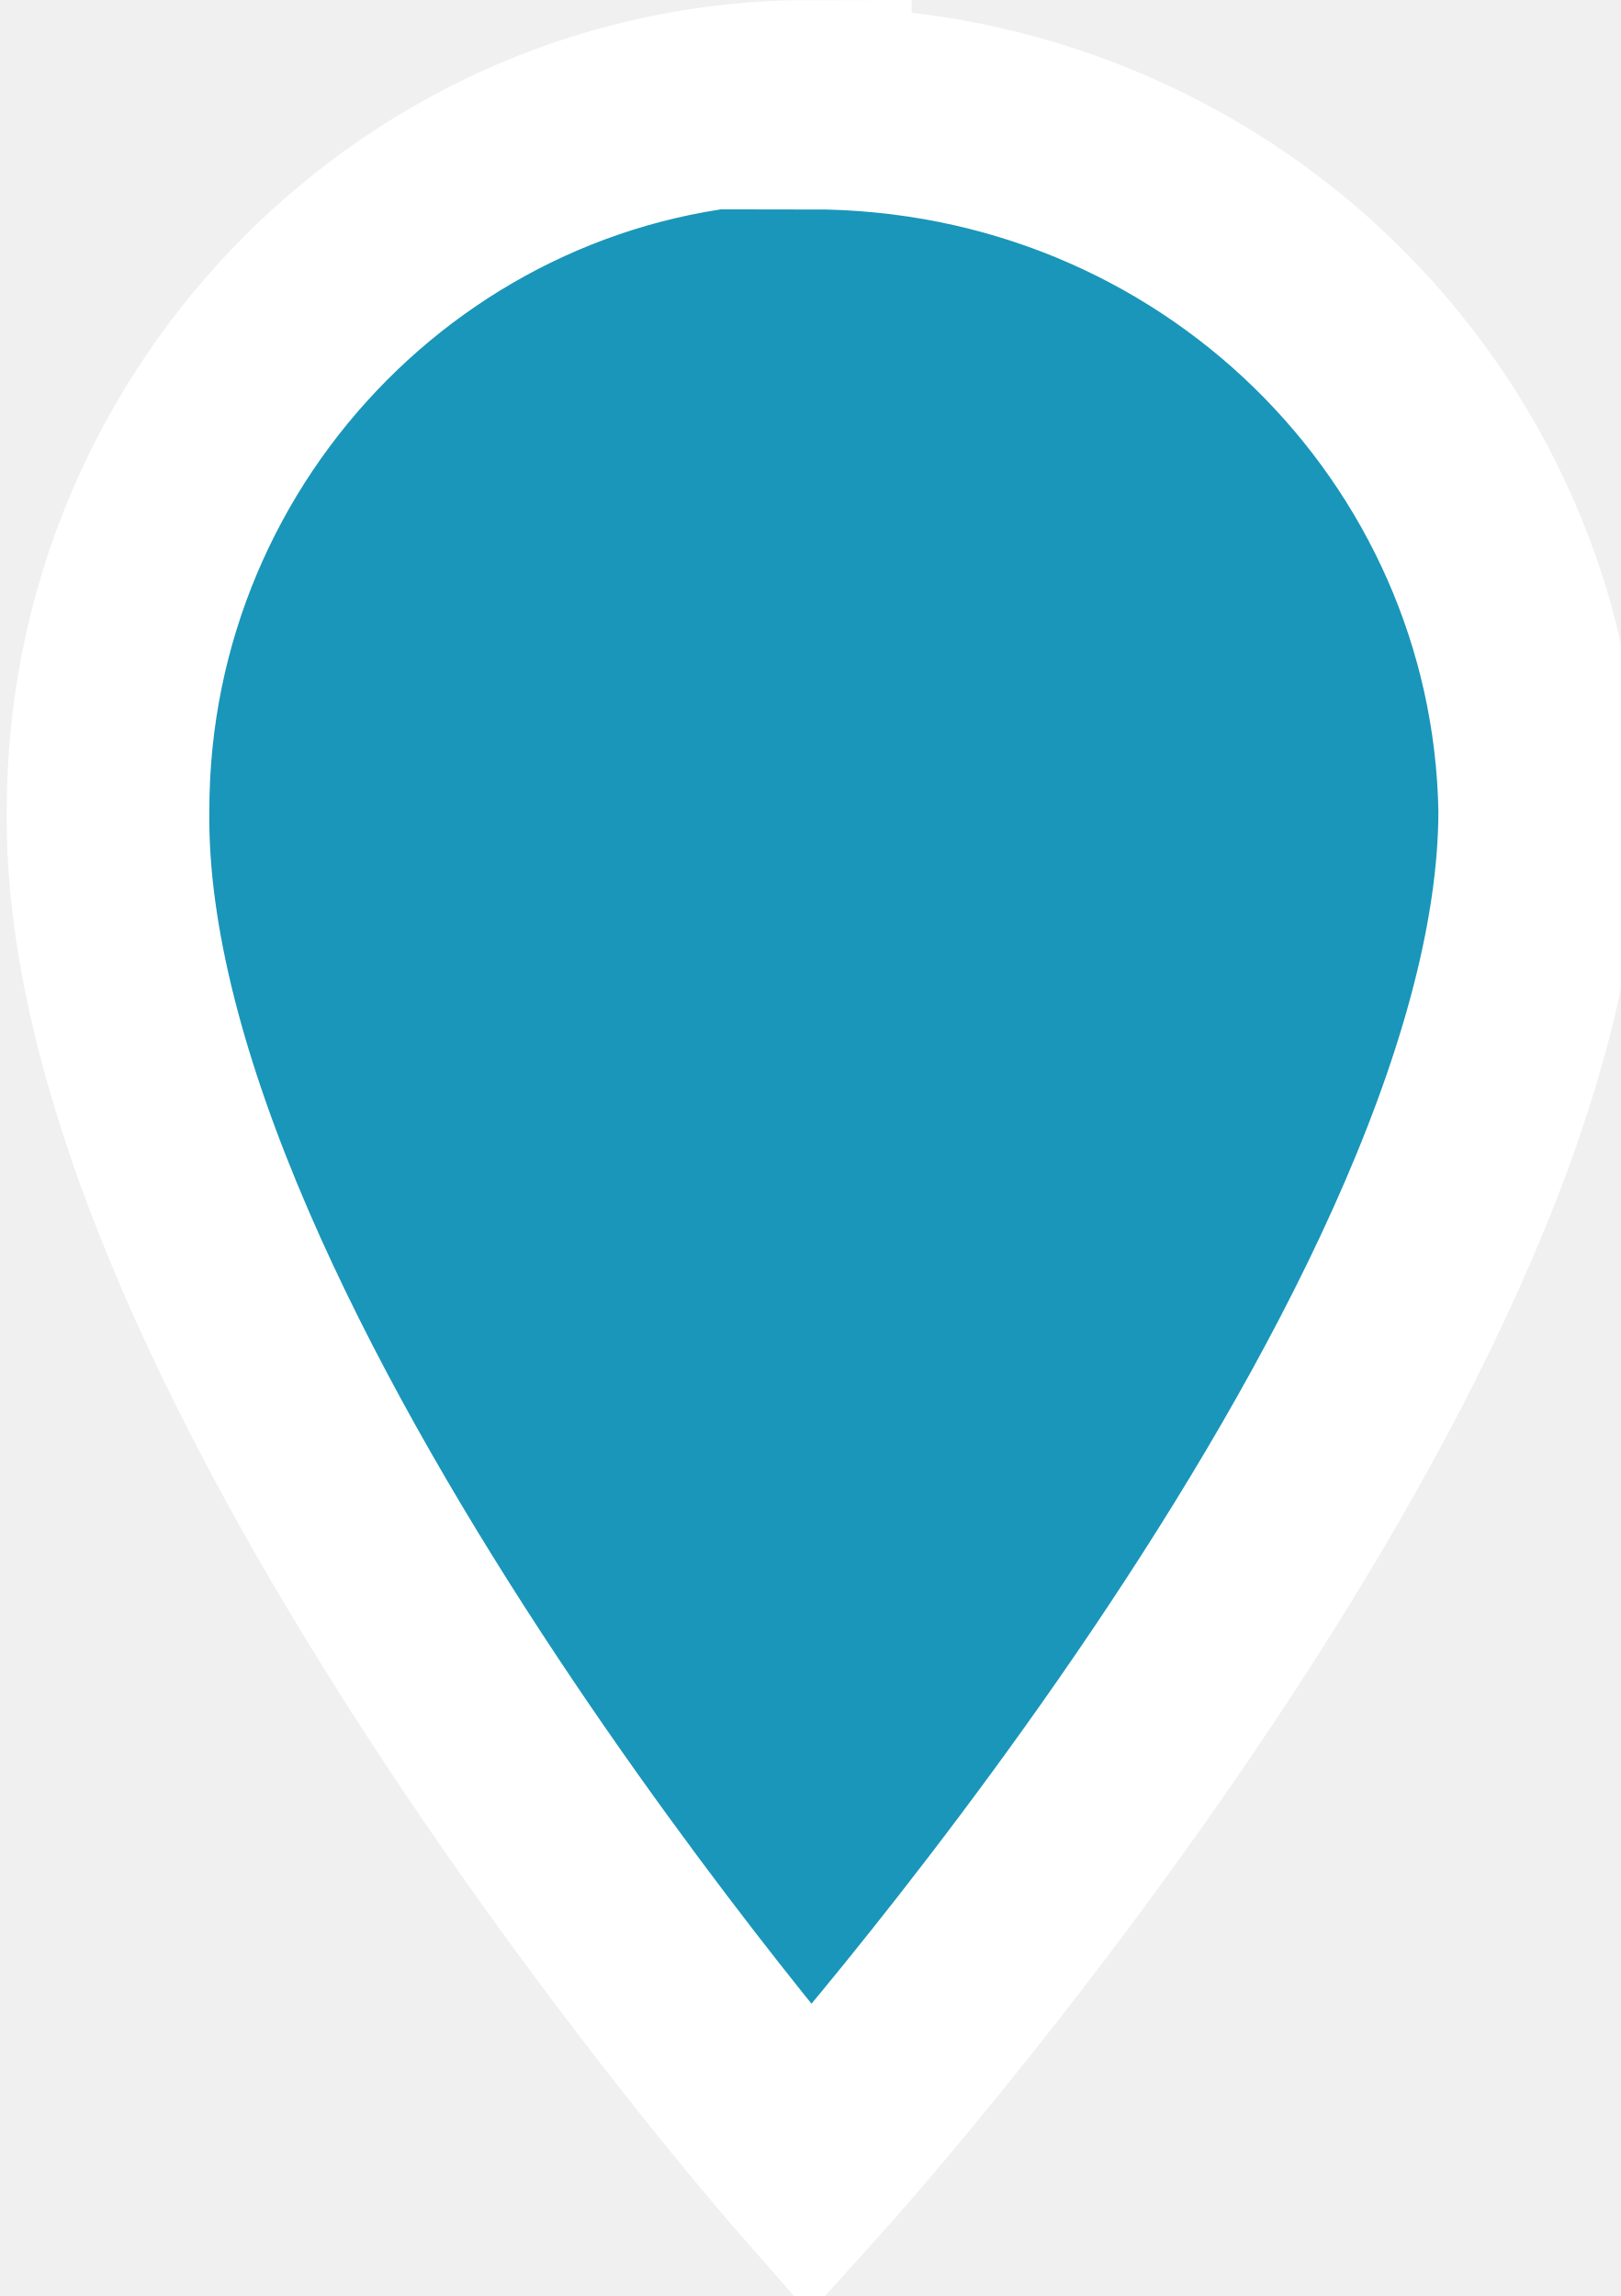
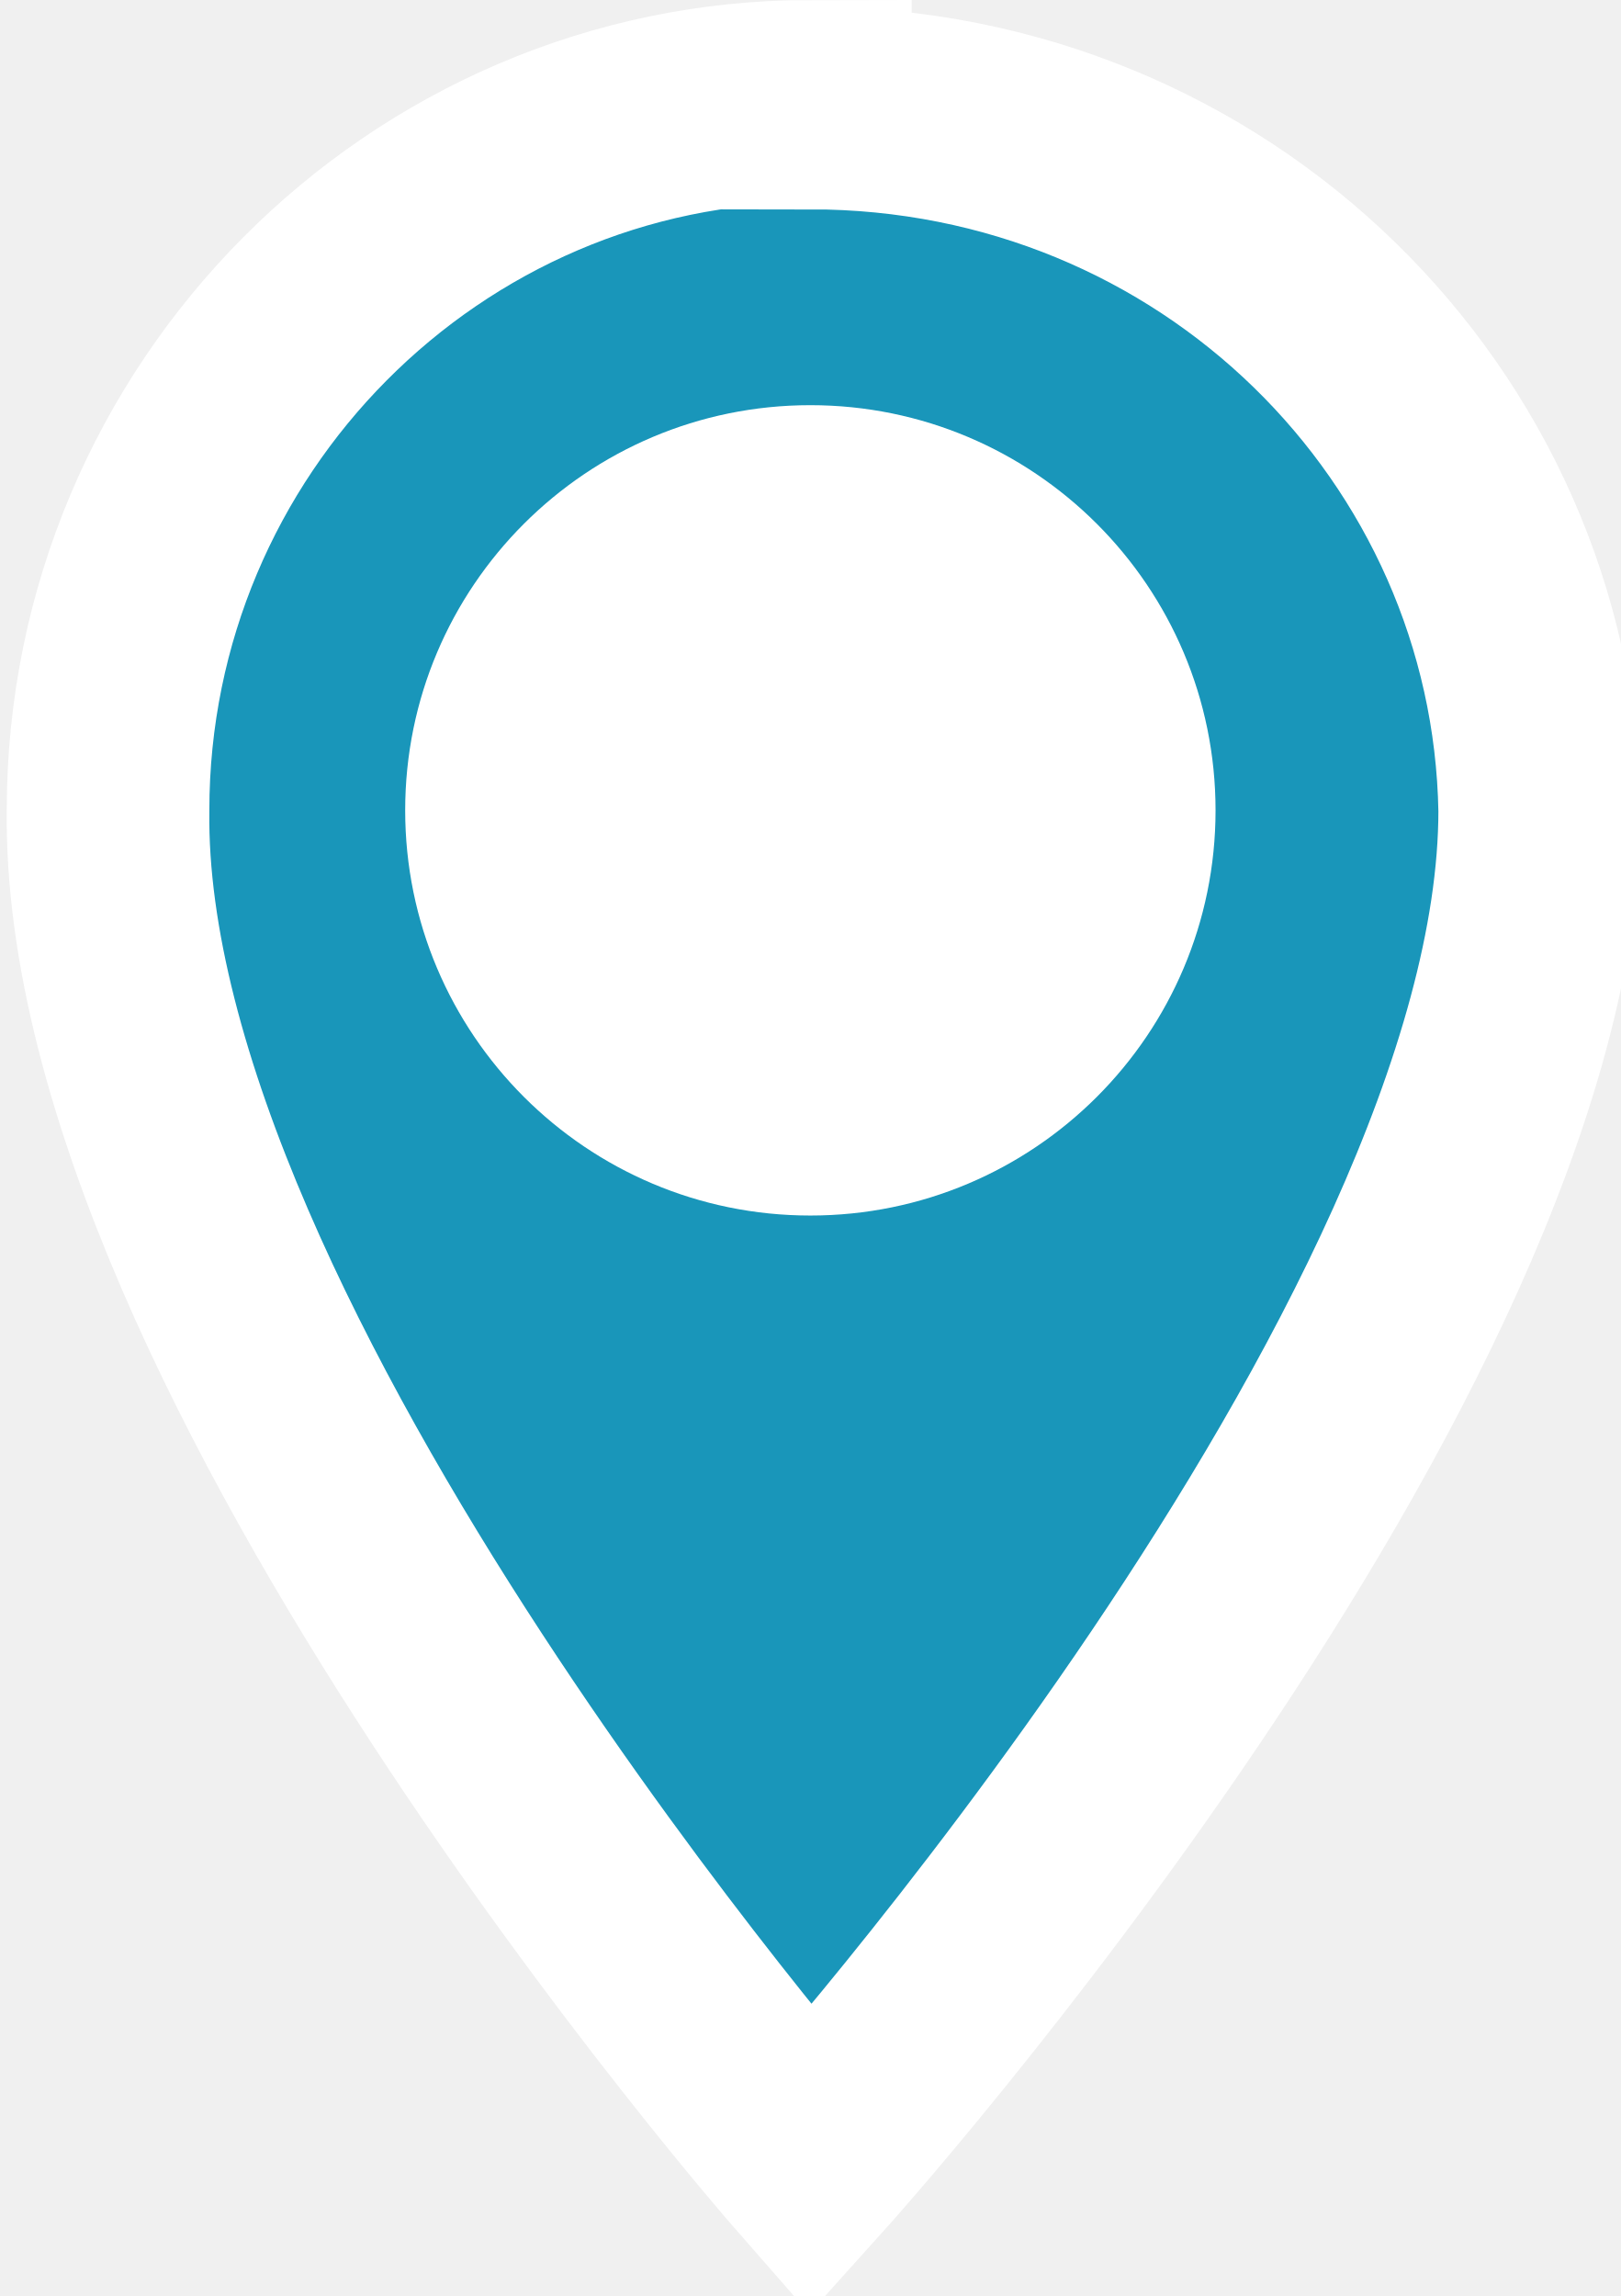
<svg xmlns="http://www.w3.org/2000/svg" viewBox="0 0 24 34">
  <path fill="#1996BA" stroke="#fff" stroke-width="3" d="M12 1.5C6.3 1.5 1.6 6.2 1.6 12 1.5 20 12 32 12 32S22.8 20 22.8 12C22.7 6.3 18 1.6 12 1.6z" />
+   <circle cx="12" cy="12" r="6" fill="#ffffff" />
</svg>
